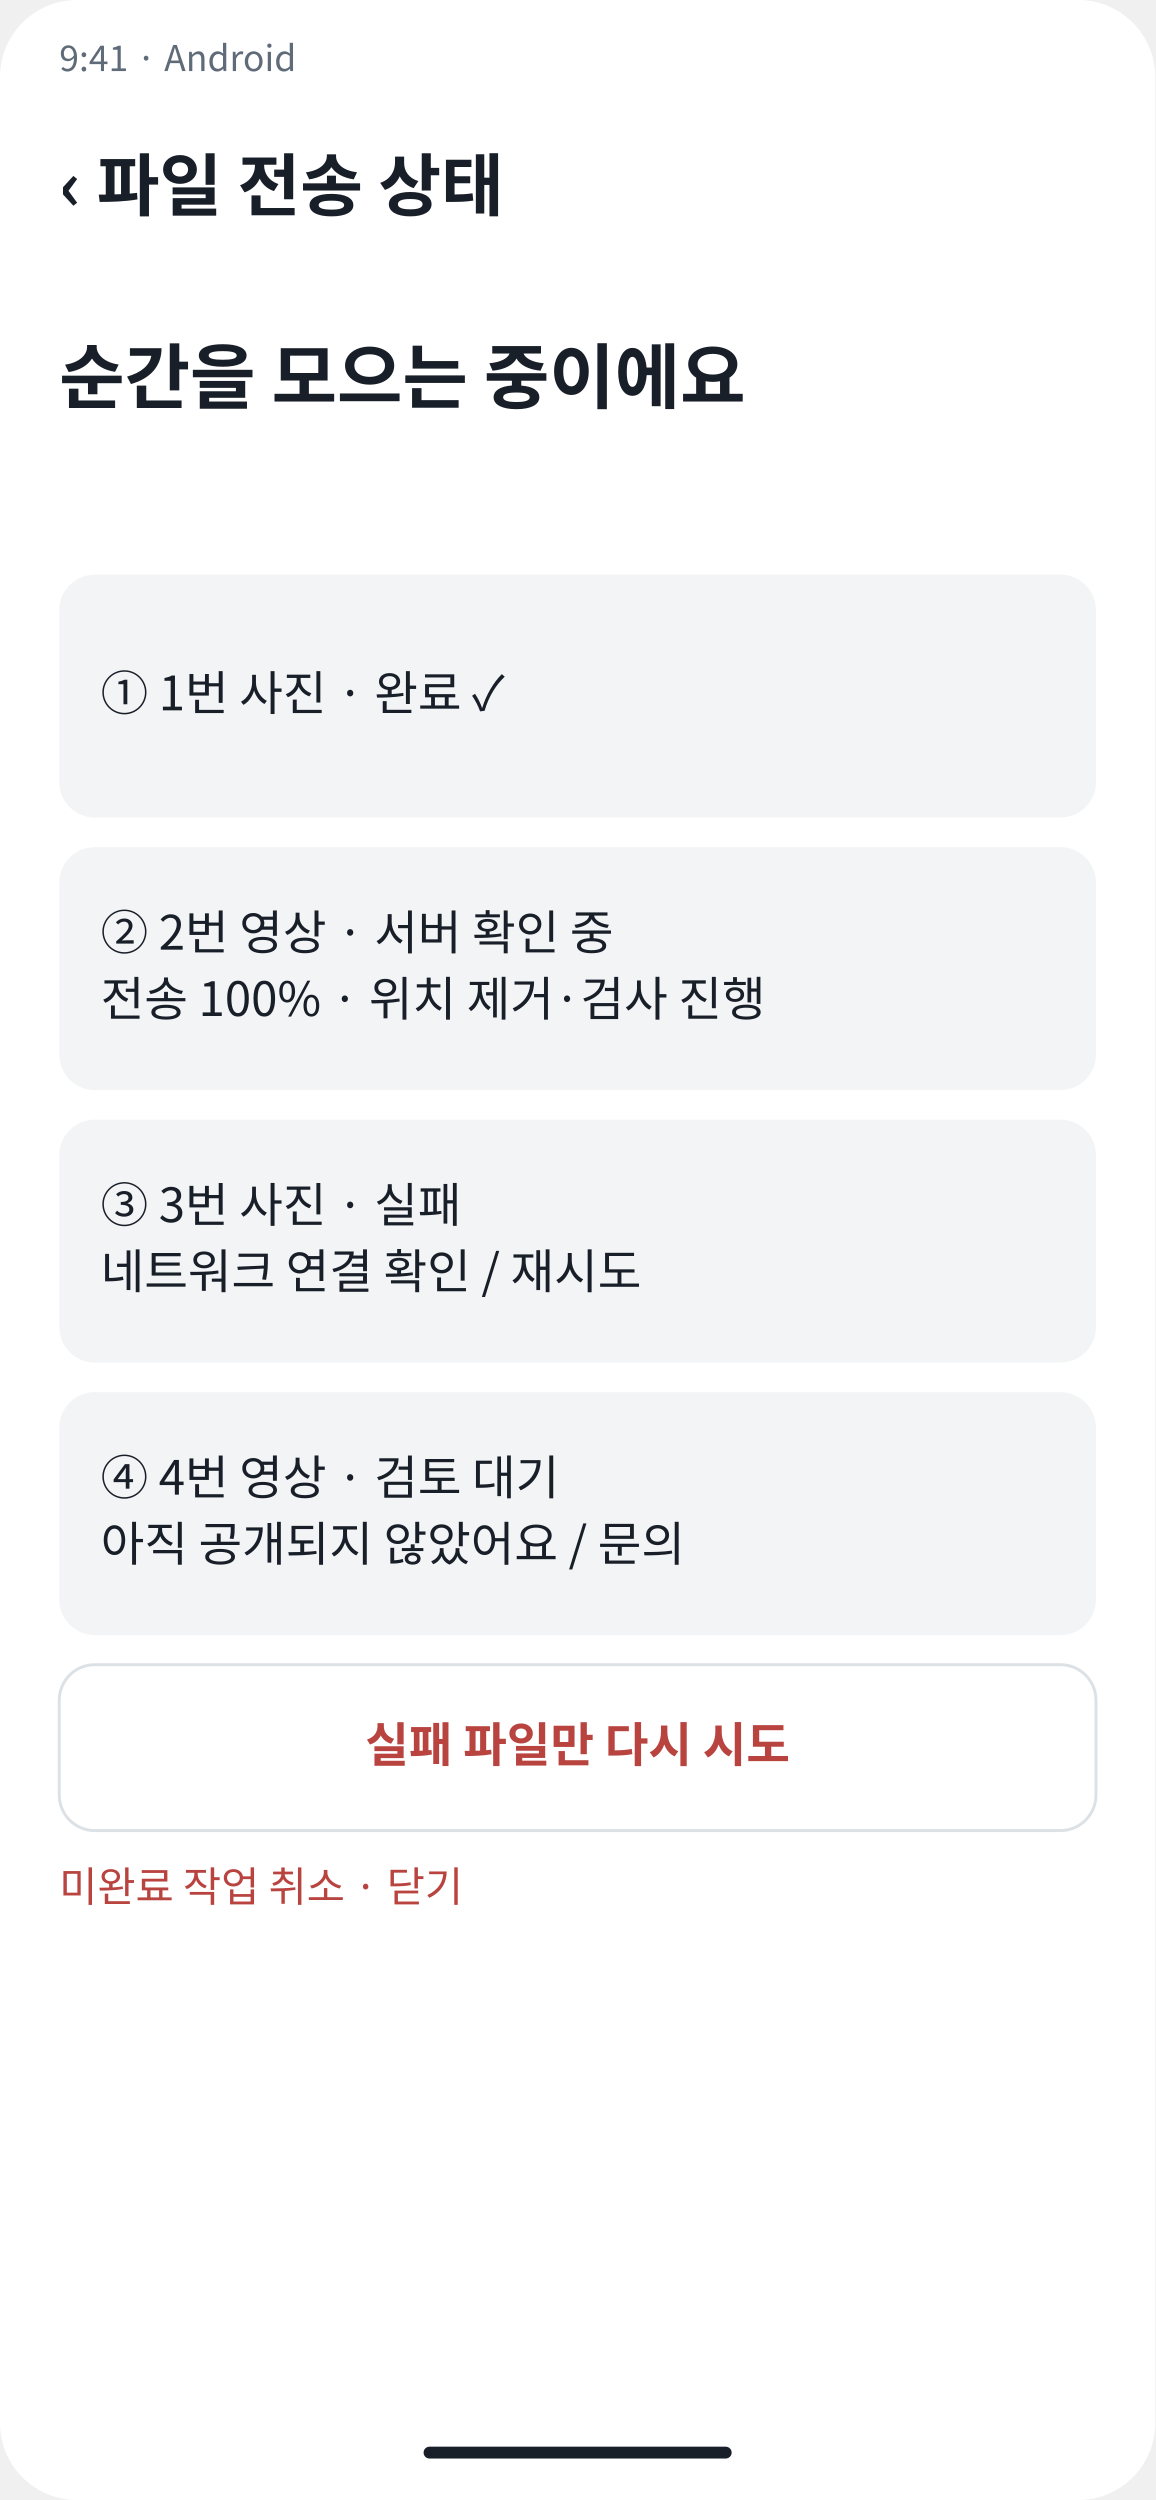
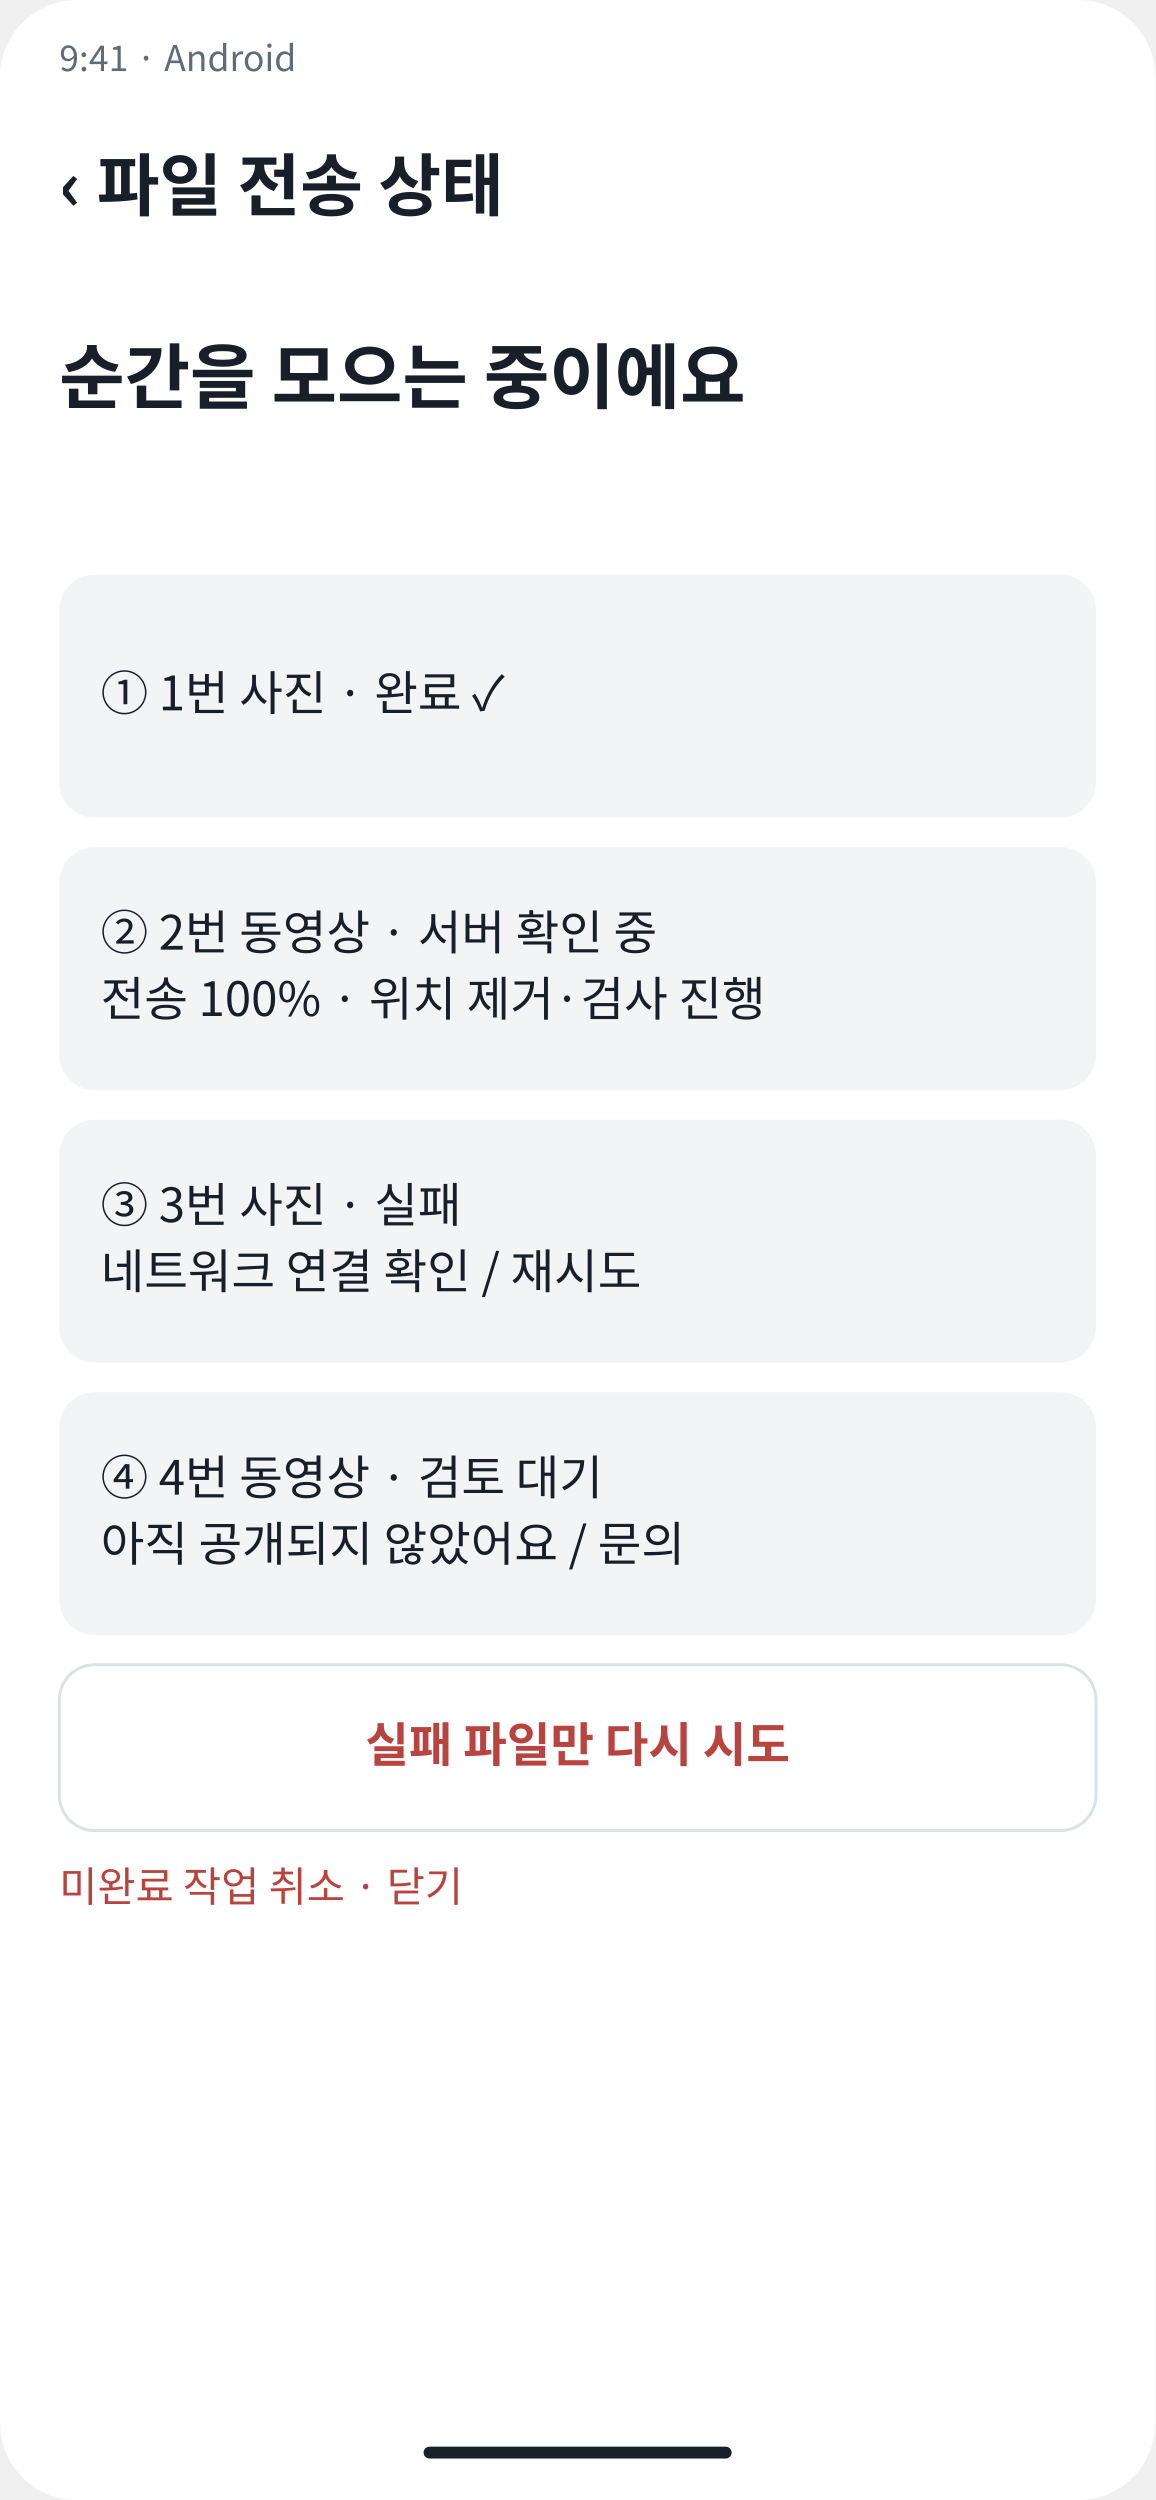
<svg xmlns="http://www.w3.org/2000/svg" width="390" height="844" viewBox="0 0 390 844" role="img">
  <style>text{font-family:"Noto Sans CJK KR",sans-serif}</style>
  <rect x="0" y="0" width="390" height="844" rx="26" fill="#FFFFFF" />
  <text x="20" y="24" fill="#5F6B78" font-size="12" font-weight="500" text-anchor="start">
    <tspan x="20" dy="0">9:41   ·   Android</tspan>
  </text>
  <text x="20" y="71" fill="#191F28" font-size="23" font-weight="700" text-anchor="start">
    <tspan x="20" dy="0">‹  파일 전송 상태</tspan>
  </text>
  <text x="20" y="136" fill="#191F28" font-size="24" font-weight="700" text-anchor="start">
    <tspan x="20" dy="0">순간을 모으는 중이에요</tspan>
  </text>
  <rect x="20" y="194" width="350" height="82" rx="12" fill="#F2F4F6" />
  <text x="34" y="239.8" fill="#191F28" font-size="16" font-weight="500" text-anchor="start">
    <tspan x="34" dy="0">① 1번 사진  ·  완료 ✓</tspan>
  </text>
  <rect x="20" y="286" width="350" height="82" rx="12" fill="#F2F4F6" />
  <text x="34" y="320.6" fill="#191F28" font-size="16" font-weight="500" text-anchor="start">
-     <tspan x="34" dy="0">② 2번 영상  ·  서버 확인 중</tspan>
+     <tspan x="34" dy="0">② 2번 동영상  ·  서버 확인 중</tspan>
    <tspan x="34" dy="22.4">전송 100% · 위치 제거·검사 진행</tspan>
  </text>
  <rect x="20" y="378" width="350" height="82" rx="12" fill="#F2F4F6" />
  <text x="34" y="412.6" fill="#191F28" font-size="16" font-weight="500" text-anchor="start">
    <tspan x="34" dy="0">③ 3번 사진  ·  실패</tspan>
    <tspan x="34" dy="22.4">네트워크 연결 확인  /  재시도</tspan>
  </text>
  <rect x="20" y="470" width="350" height="82" rx="12" fill="#F2F4F6" />
  <text x="34" y="504.6" fill="#191F28" font-size="16" font-weight="500" text-anchor="start">
-     <tspan x="34" dy="0">④ 4번 영상  ·  검토 대기</tspan>
+     <tspan x="34" dy="0">④ 4번 동영상  ·  검토 대기</tspan>
    <tspan x="34" dy="22.4">아직 공개되지 않았어요  /  문의</tspan>
  </text>
  <rect x="20" y="562" width="350" height="56" rx="12" fill="#FFFFFF" stroke="#DCE1E6" />
  <text x="195.0" y="594.8" fill="#B8433F" font-size="16" font-weight="700" text-anchor="middle">
    <tspan x="195.0" dy="0">실패 파일만 다시 시도</tspan>
  </text>
  <text x="20" y="642" fill="#B8433F" font-size="14" font-weight="500" text-anchor="start">
    <tspan x="20" dy="0">미완료 작업 취소  ·  닫기</tspan>
  </text>
  <rect x="143" y="826" width="104" height="4" rx="2" fill="#191F28" />
</svg>
